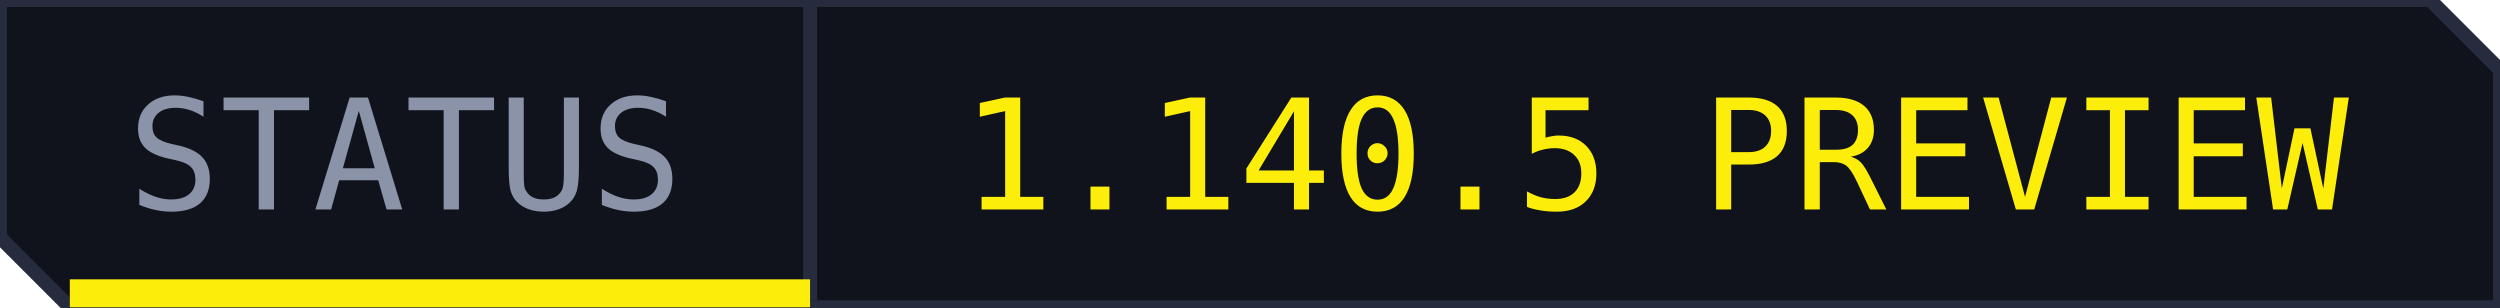
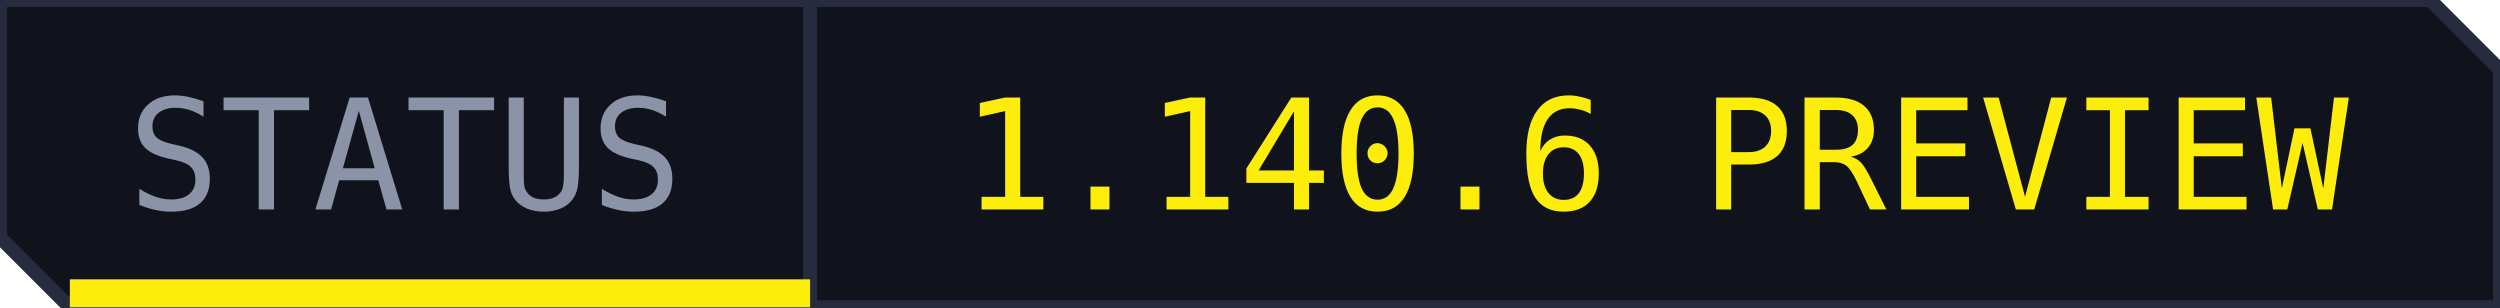
- <svg xmlns="http://www.w3.org/2000/svg" width="179" height="22" viewBox="0 0 179 22" role="img" aria-label="status: 1.140.5 preview">
+ <svg xmlns="http://www.w3.org/2000/svg" width="179" height="22" viewBox="0 0 179 22" role="img" aria-label="status: 1.140.6 preview">
  <path d="M0,0 H174 L179,5 V22 H5 L0,17 Z" fill="#10131b" stroke="#262c3d" />
  <path d="M58,0.5 V21.5" stroke="#262c3d" />
  <path d="M5,21 H58" stroke="#fcee0a" stroke-width="2" />
  <g font-family="Consolas, 'DejaVu Sans Mono', Menlo, monospace" font-size="11" text-anchor="middle">
    <text x="29.0" y="15" fill="#8a93a8" textLength="42.0" lengthAdjust="spacingAndGlyphs">STATUS</text>
-     <text x="118.5" y="15" fill="#fcee0a" textLength="105.0" lengthAdjust="spacingAndGlyphs">1.140.5 PREVIEW</text>
+     <text x="118.5" y="15" fill="#fcee0a" textLength="105.0" lengthAdjust="spacingAndGlyphs">1.140.6 PREVIEW</text>
  </g>
</svg>
